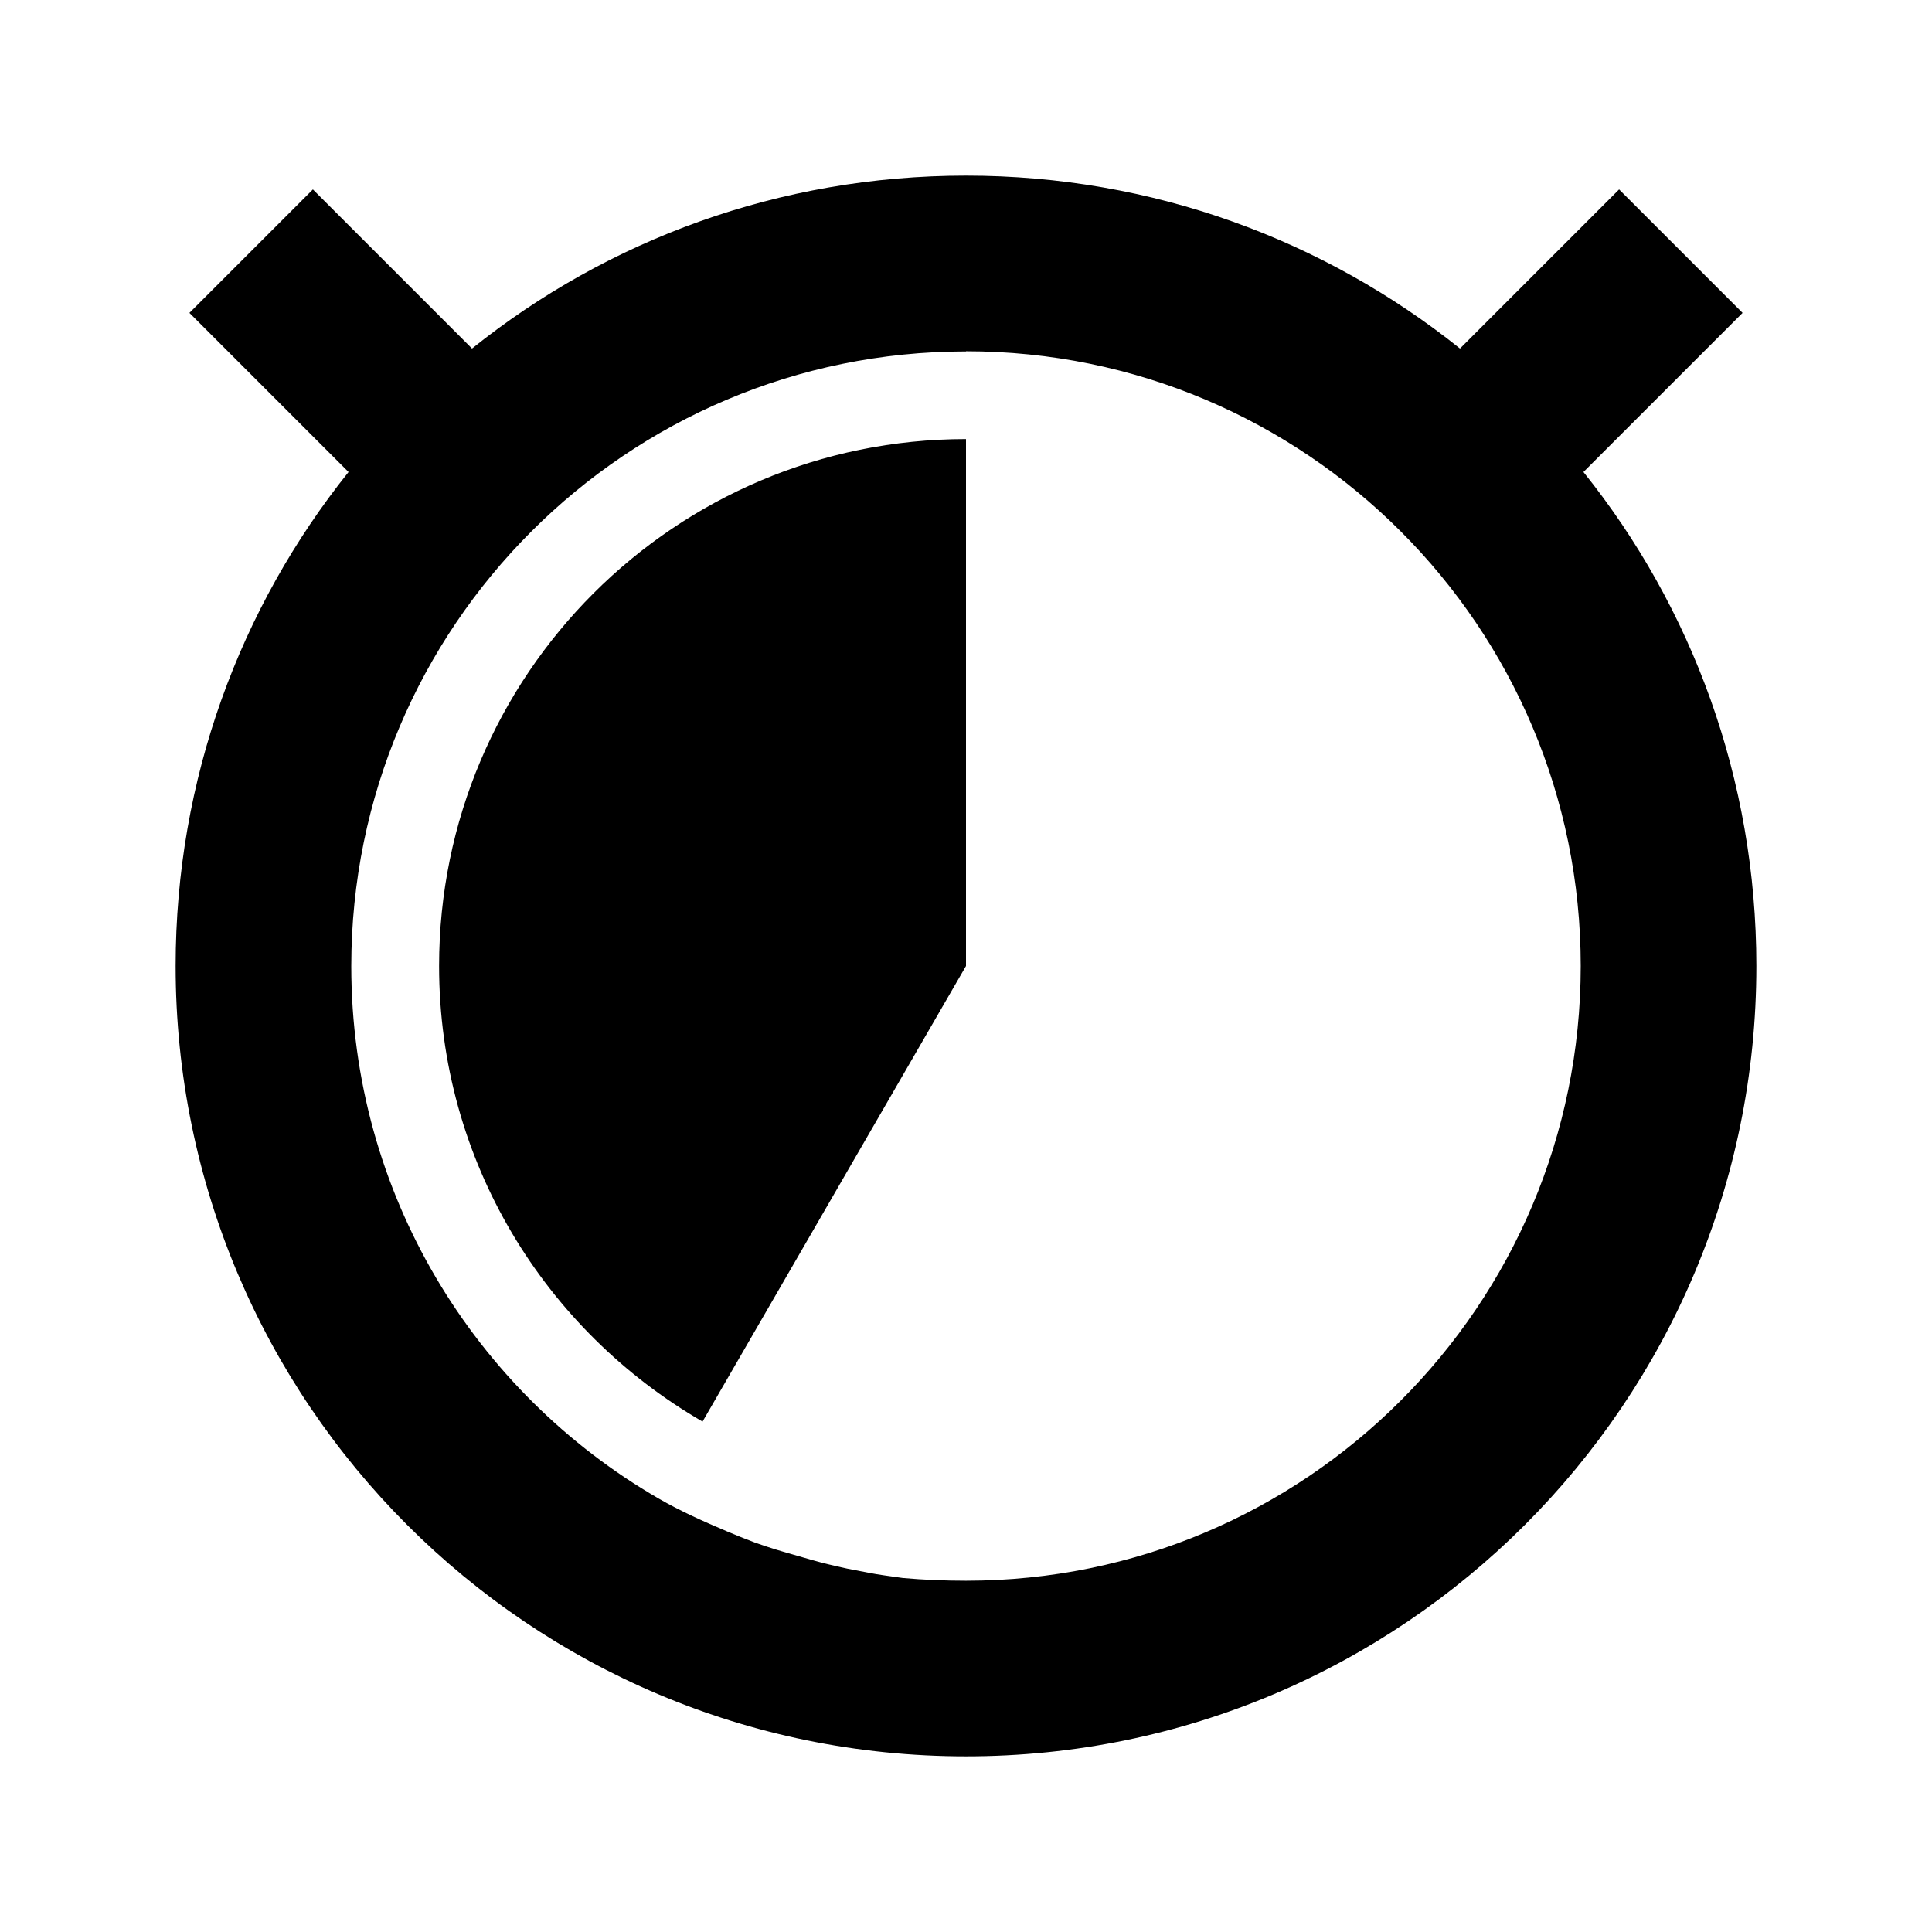
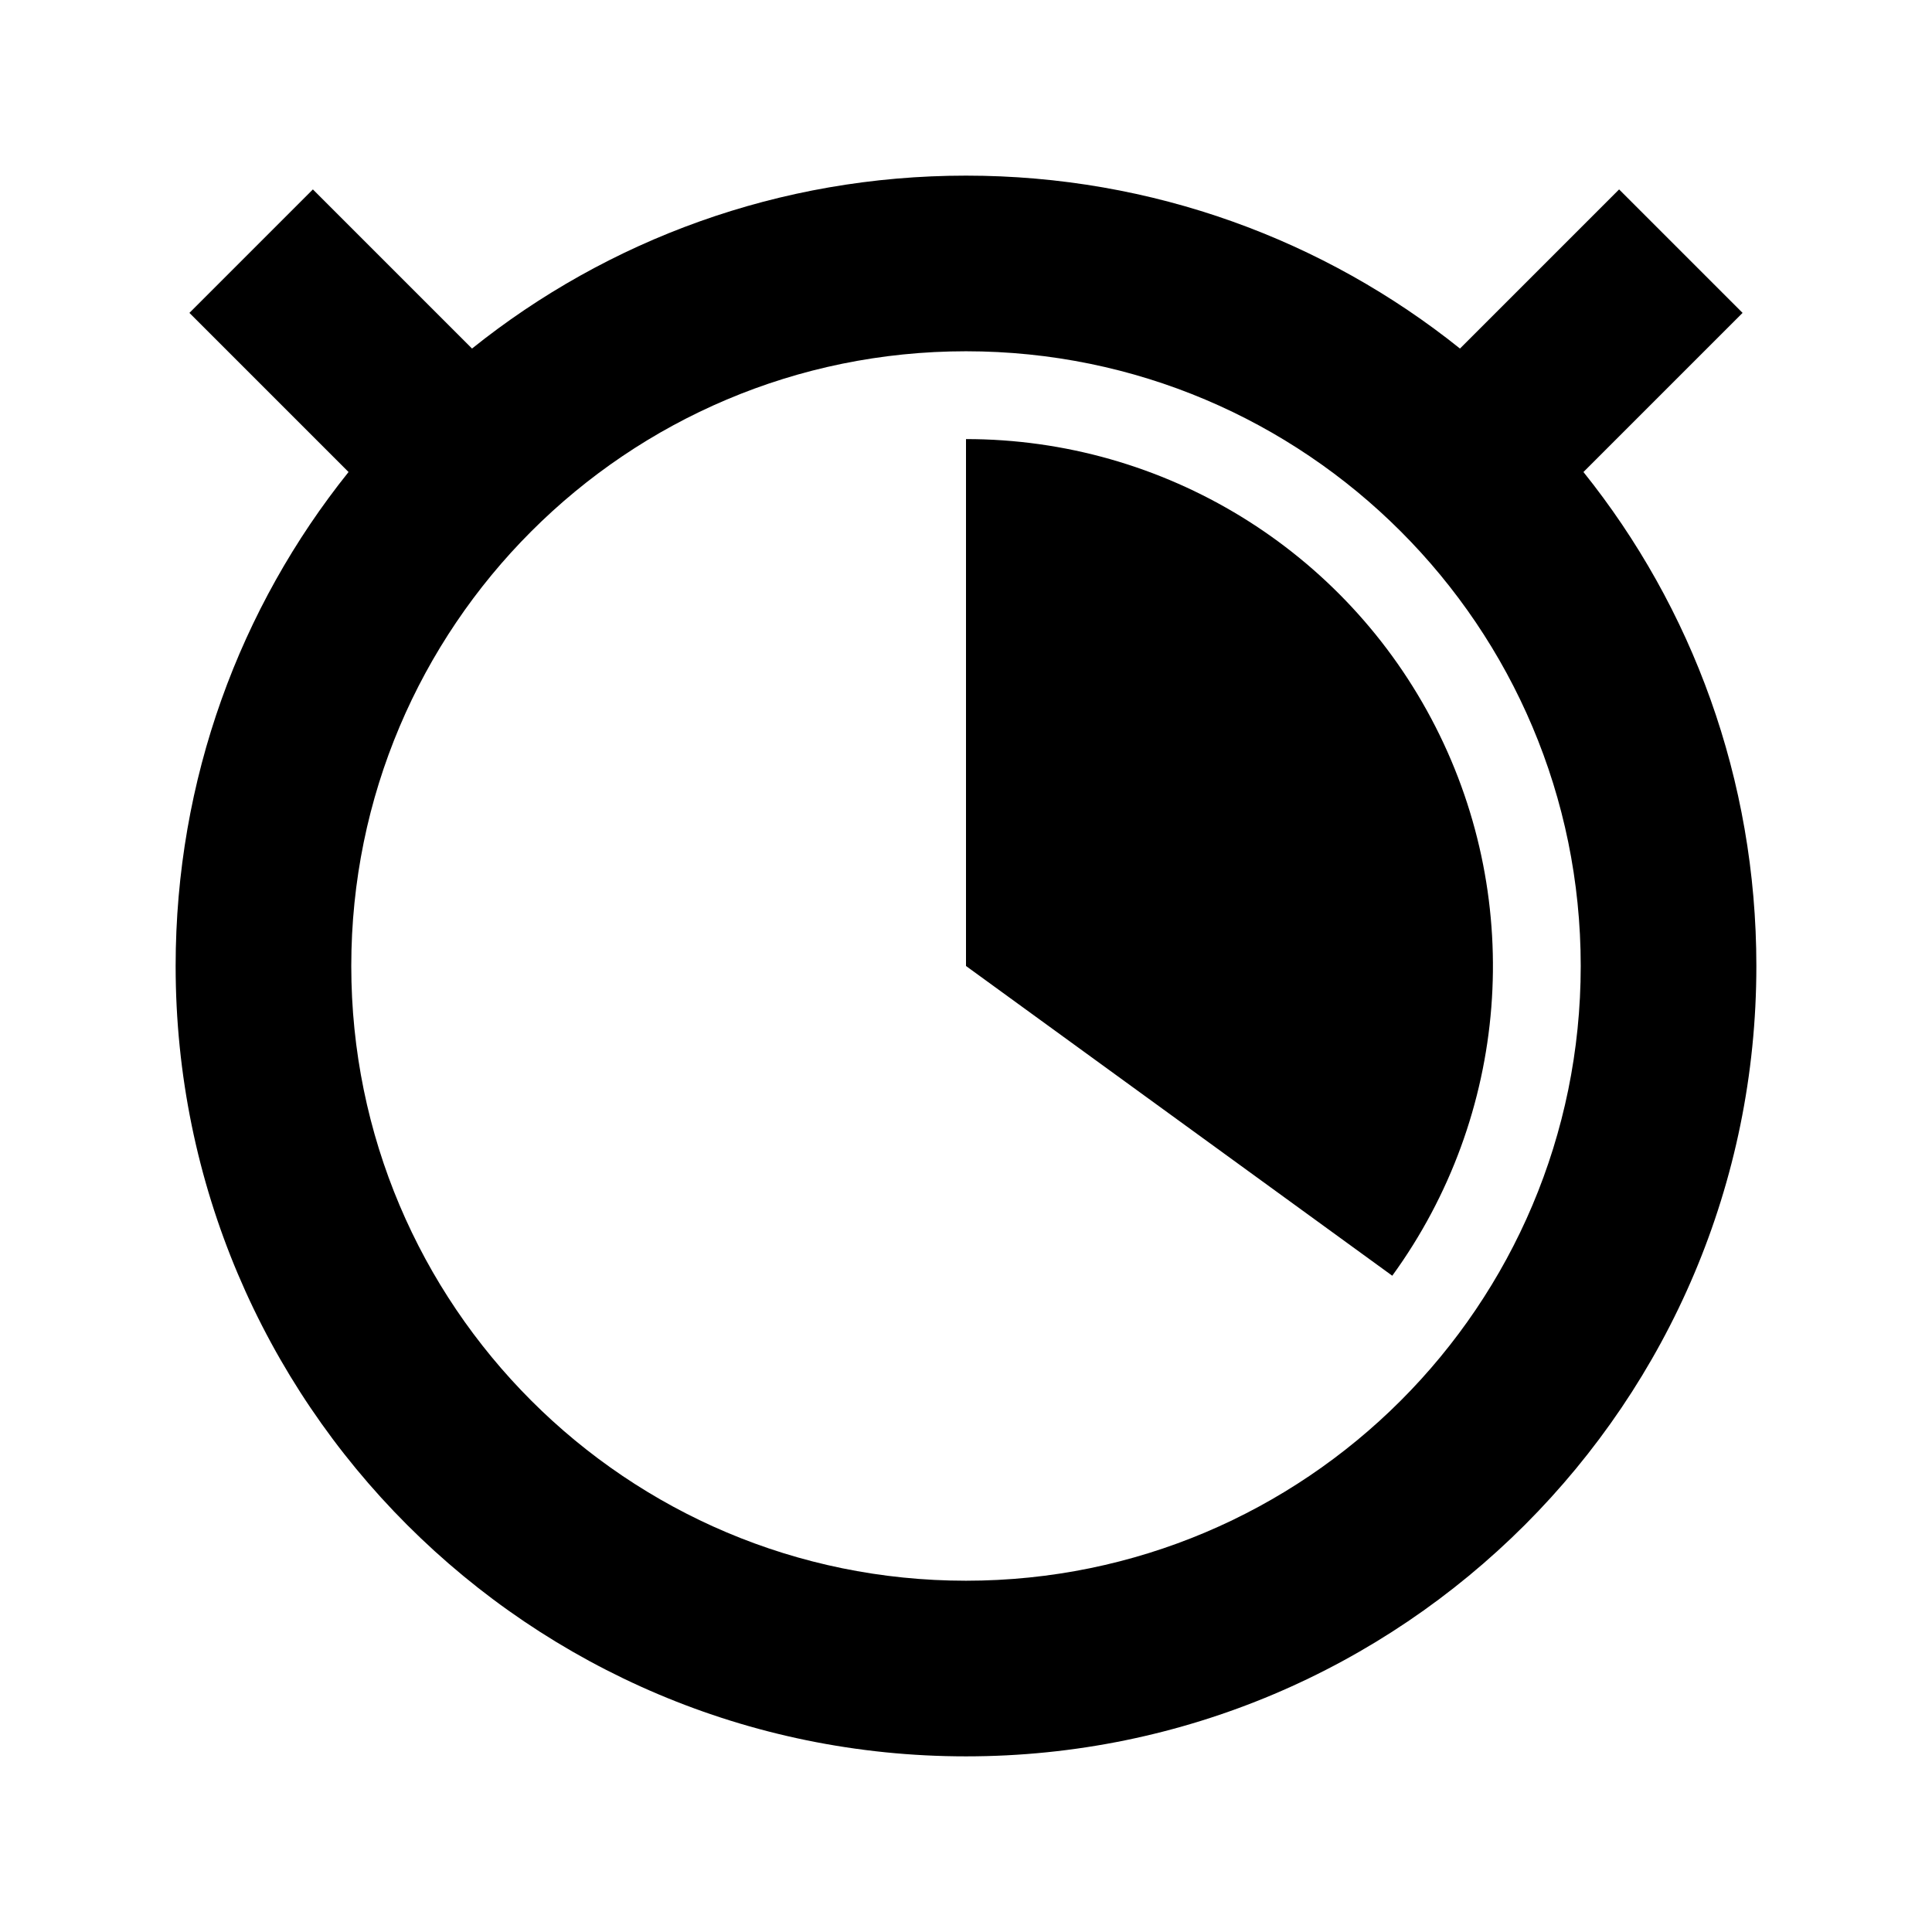
<svg xmlns="http://www.w3.org/2000/svg" width="22" height="22" id="svg2" version="1.1">
  <defs id="defs4" />
  <g id="layer1" transform="translate(0,-1030.362)">
-     <path style="fill:#000000;fill-opacity:1;stroke:none" d="m 11,1032.362 c -2.128,0 -4.084,0.734 -5.625,1.969 l -1.812,-1.812 -1.406,1.406 1.812,1.812 c -1.234,1.54 -1.969,3.497 -1.969,5.625 0,4.971 4.029,9 9,9 4.971,0 9,-4.029 9,-9 0,-2.128 -0.734,-4.085 -1.969,-5.625 l 1.812,-1.812 -1.406,-1.406 -1.812,1.812 c -1.541,-1.234 -3.497,-1.969 -5.625,-1.969 z m 0,2 c 3.866,0 7,3.134 7,7 0,3.866 -3.134,7 -7,7 -0.244,0 -0.481,-0.01 -0.719,-0.031 -0.074,-0.01 -0.145,-0.021 -0.219,-0.031 -0.116,-0.016 -0.23,-0.041 -0.344,-0.062 -0.094,-0.017 -0.189,-0.041 -0.281,-0.062 -0.116,-0.027 -0.23,-0.062 -0.344,-0.094 -0.17,-0.048 -0.335,-0.096 -0.5,-0.156 -0.107,-0.04 -0.208,-0.081 -0.312,-0.125 -0.267,-0.113 -0.532,-0.231 -0.781,-0.375 -2.092,-1.21 -3.5,-3.471 -3.5,-6.062 0,-3.866 3.134,-7 7,-7 z m 0,1 c -3.314,0 -6,2.686 -6,6 0,2.221 1.207,4.15 3,5.188 l 3,-5.188 0,-6 z" id="path5614" />
+     <path style="opacity:1;fill:#000000;fill-opacity:1;stroke:none;stroke-width:0;stroke-miterlimit:4;stroke-dasharray:none;stroke-opacity:1" d="m 11,1032.362 c -2.128,0 -4.084,0.734 -5.625,1.969 l -1.812,-1.812 -1.406,1.406 1.812,1.812 C 2.734,1037.278 2,1039.235 2,1041.362 c 0,4.971 4.029,9 9,9 4.971,0 9,-4.029 9,-9 0,-2.128 -0.734,-4.085 -1.969,-5.625 l 1.812,-1.812 -1.406,-1.406 -1.812,1.812 c -1.541,-1.234 -3.497,-1.969 -5.625,-1.969 z m 0,2 c 3.866,0 7,3.134 7,7 0,3.866 -3.134,7 -7,7 -3.866,0 -7,-3.134 -7,-7 0,-3.866 3.134,-7 7,-7 z m 0,1 0,6 4.854,3.527 a 6,6 0 0 0 0.492,-6.252 A 6,6 0 0 0 11,1035.362 Z" id="path4411" />
  </g>
</svg>
